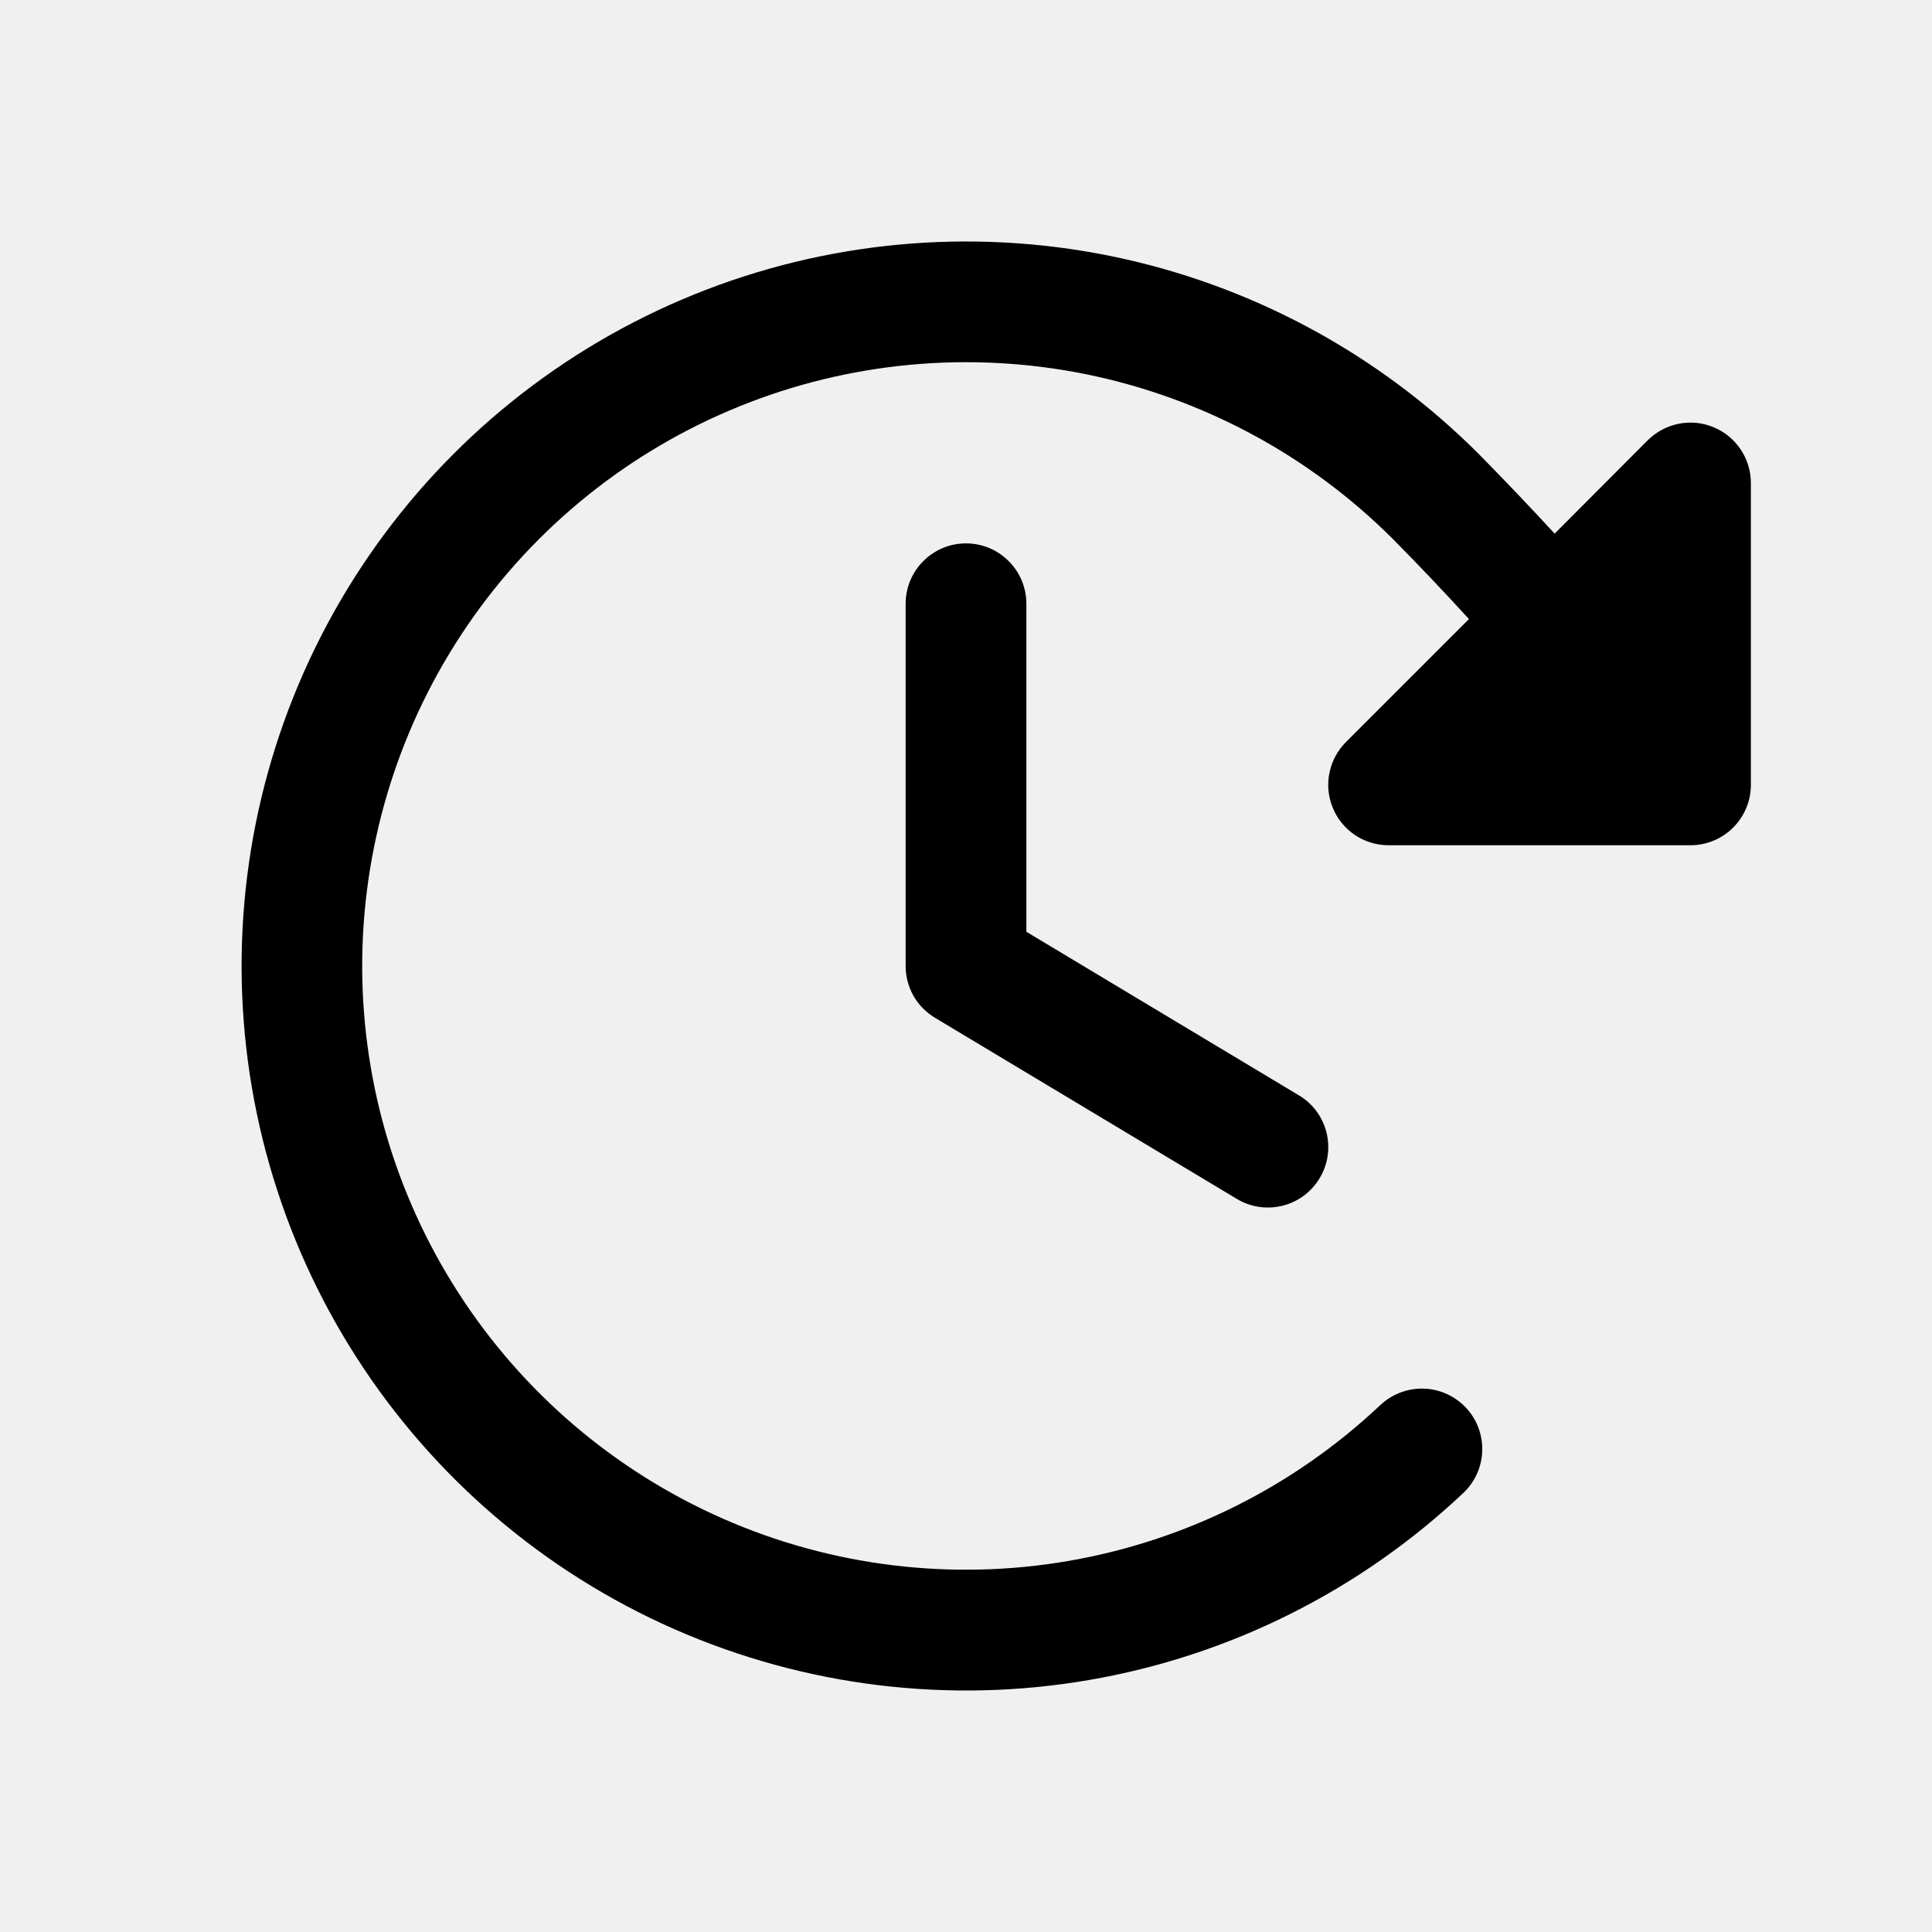
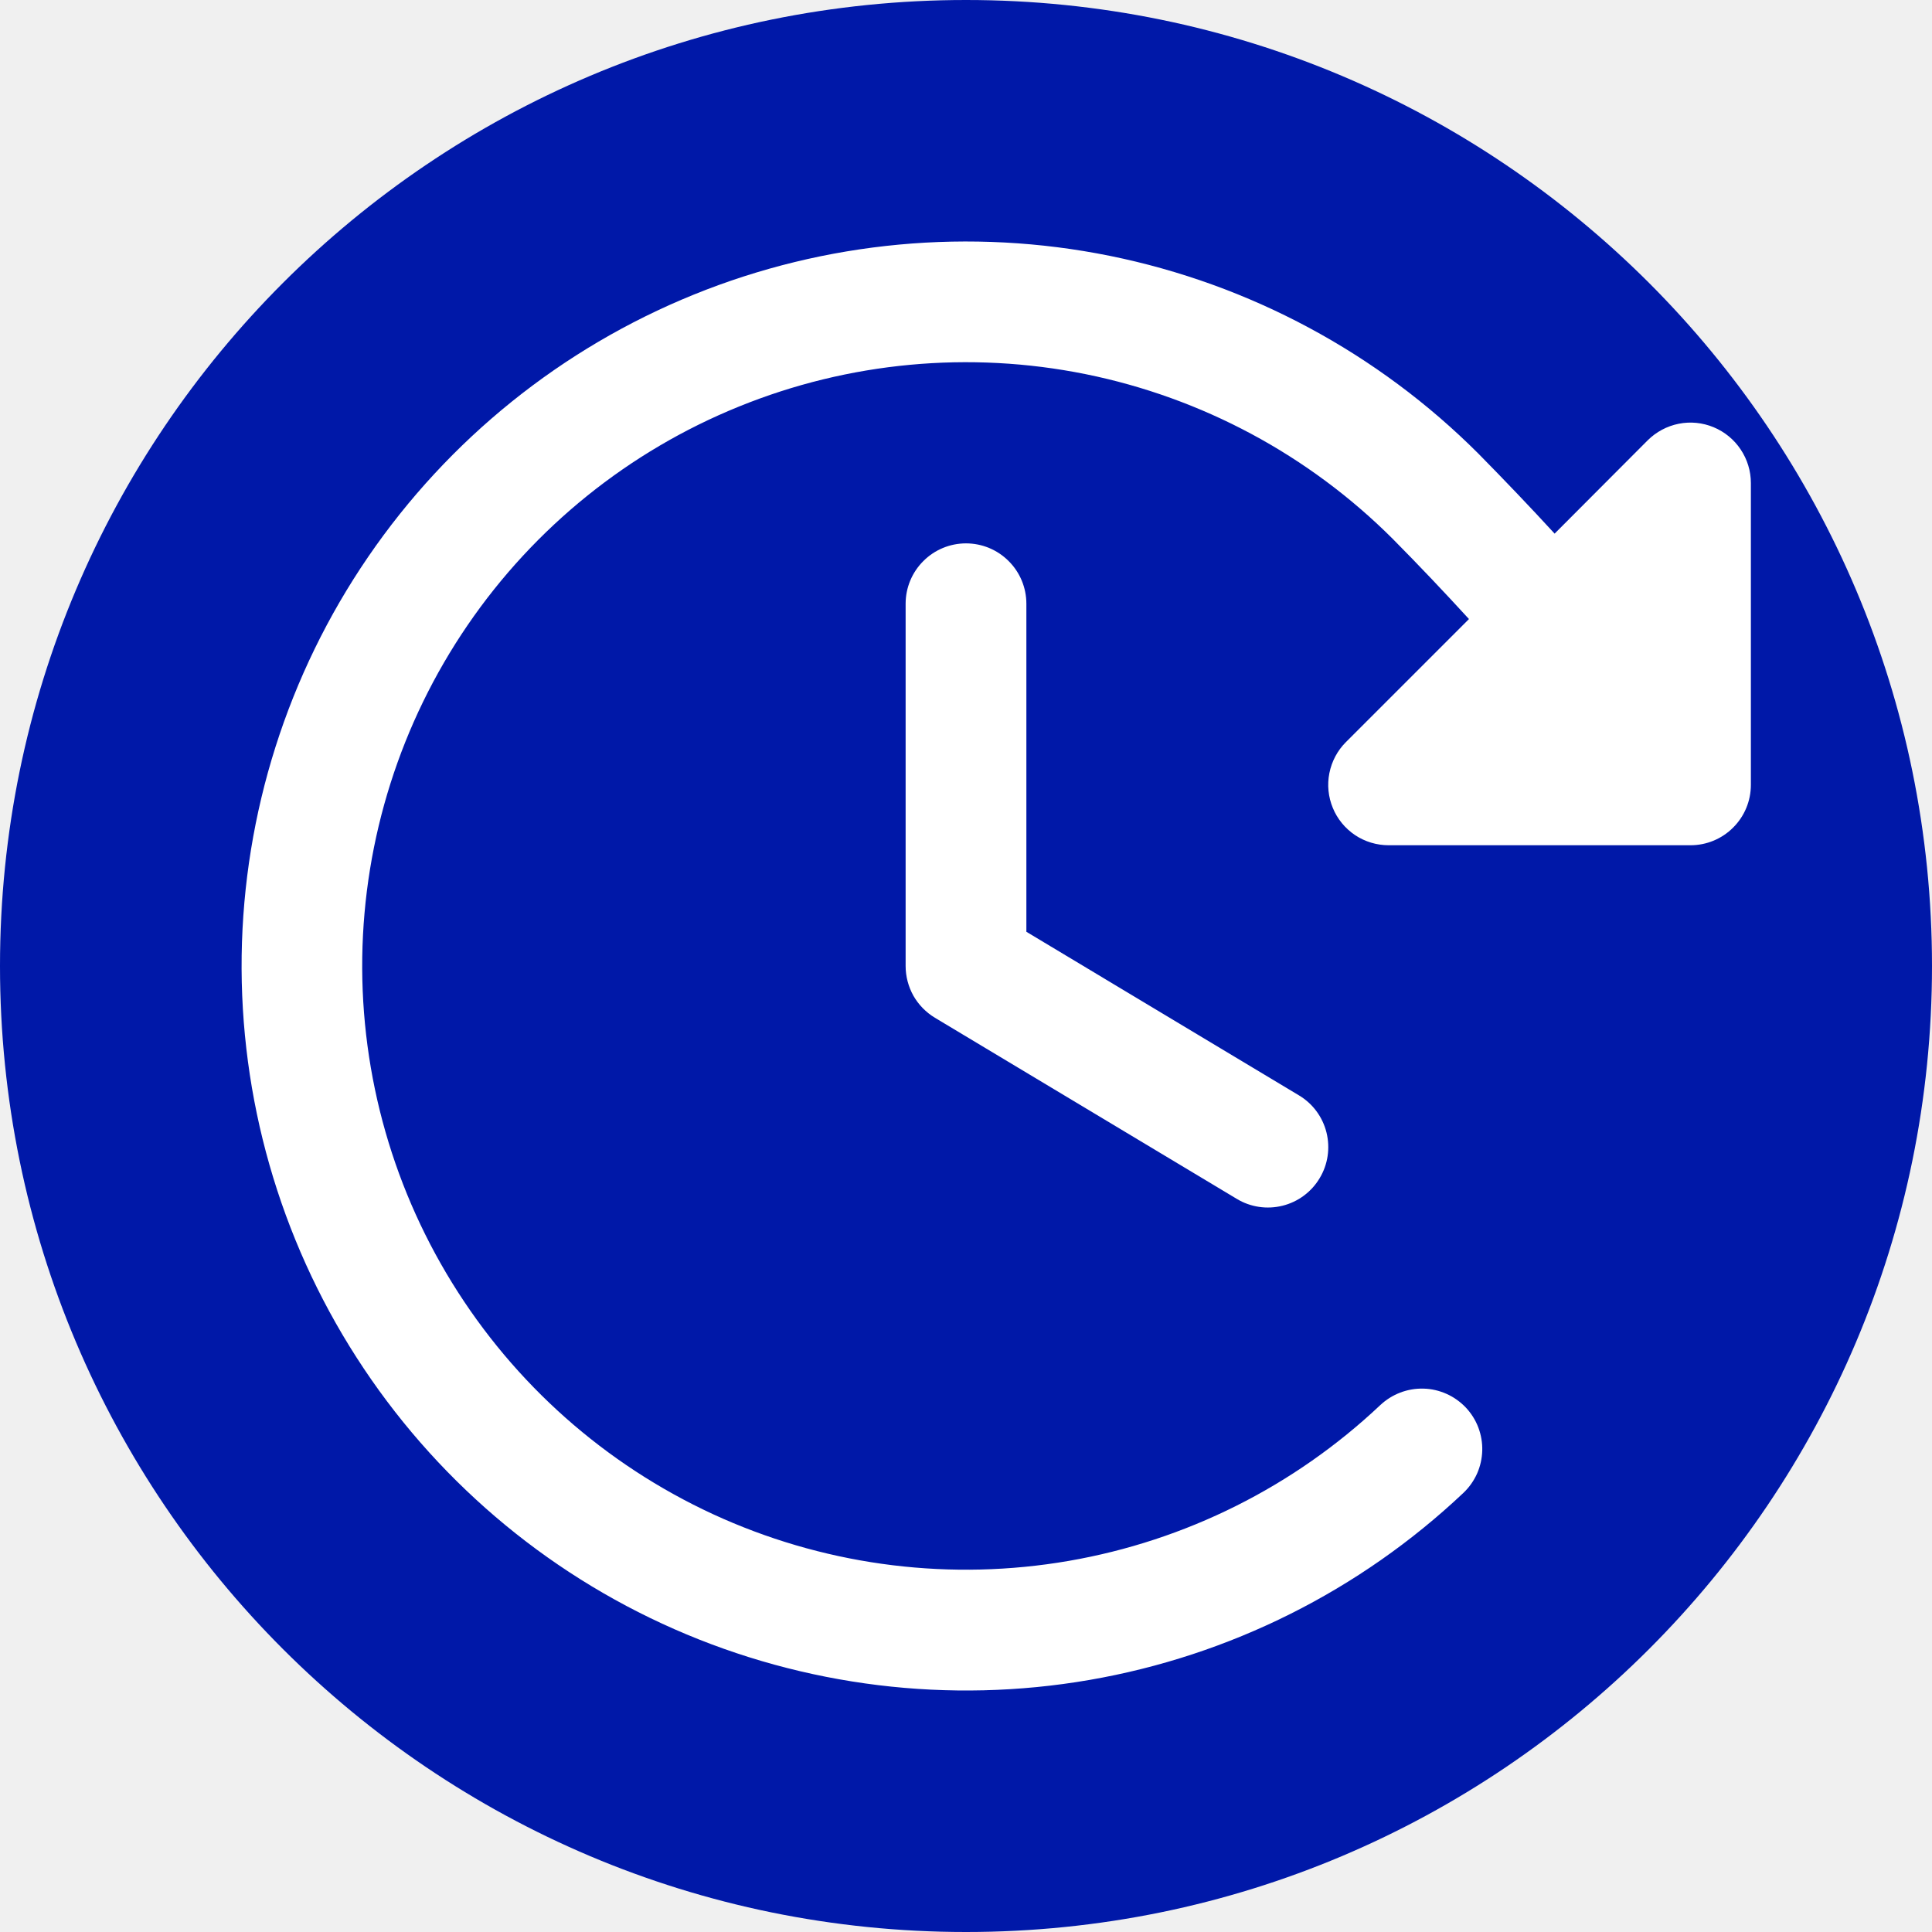
<svg xmlns="http://www.w3.org/2000/svg" viewBox="0 0 24 24" fill="none">
-   <path d="M12.75 7.5V11.575L16.136 13.607C16.307 13.709 16.43 13.875 16.478 14.068C16.526 14.261 16.496 14.466 16.393 14.636C16.291 14.807 16.125 14.93 15.932 14.978C15.739 15.026 15.534 14.996 15.364 14.893L11.614 12.643C11.503 12.576 11.411 12.482 11.347 12.37C11.284 12.257 11.25 12.13 11.25 12V7.5C11.25 7.301 11.329 7.11 11.47 6.97C11.61 6.829 11.801 6.75 12 6.75C12.199 6.75 12.39 6.829 12.53 6.97C12.671 7.11 12.75 7.301 12.75 7.5ZM21.287 5.307C21.15 5.25 20.999 5.235 20.854 5.264C20.708 5.293 20.574 5.365 20.469 5.469L19.312 6.629C19.01 6.3 18.698 5.973 18.366 5.636C17.115 4.385 15.523 3.531 13.79 3.179C12.056 2.828 10.257 2.995 8.618 3.66C6.979 4.325 5.572 5.458 4.573 6.918C3.574 8.378 3.028 10.1 3.002 11.869C2.977 13.638 3.473 15.375 4.429 16.863C5.385 18.352 6.758 19.526 8.377 20.238C9.996 20.95 11.79 21.17 13.533 20.869C15.276 20.568 16.892 19.76 18.178 18.546C18.25 18.478 18.307 18.397 18.348 18.307C18.388 18.217 18.41 18.12 18.413 18.021C18.416 17.923 18.399 17.825 18.364 17.732C18.329 17.64 18.276 17.556 18.208 17.484C18.14 17.413 18.059 17.355 17.969 17.315C17.879 17.275 17.782 17.252 17.684 17.25C17.585 17.247 17.487 17.264 17.395 17.299C17.303 17.334 17.219 17.387 17.147 17.454C16.075 18.466 14.729 19.139 13.276 19.39C11.824 19.641 10.329 19.458 8.98 18.865C7.631 18.271 6.487 17.294 5.69 16.053C4.893 14.813 4.479 13.366 4.5 11.892C4.522 10.418 4.976 8.984 5.808 7.767C6.64 6.55 7.812 5.605 9.178 5.051C10.543 4.496 12.042 4.356 13.487 4.648C14.931 4.941 16.258 5.652 17.301 6.694C17.633 7.029 17.945 7.359 18.248 7.69L16.719 9.219C16.614 9.324 16.543 9.458 16.514 9.604C16.485 9.749 16.5 9.9 16.557 10.037C16.613 10.174 16.71 10.291 16.833 10.374C16.956 10.456 17.102 10.5 17.25 10.5H21C21.199 10.5 21.39 10.421 21.53 10.28C21.671 10.14 21.75 9.949 21.75 9.75V6C21.75 5.852 21.706 5.707 21.623 5.583C21.541 5.46 21.424 5.364 21.287 5.307Z" fill="currentColor" />
+   <circle cx="12" cy="12" r="12" fill="#0018A8" />
+   <path d="M12.75 7.5V11.575L16.136 13.607C16.307 13.709 16.43 13.875 16.478 14.068C16.526 14.261 16.496 14.466 16.393 14.636C16.291 14.807 16.125 14.93 15.932 14.978C15.739 15.026 15.534 14.996 15.364 14.893L11.614 12.643C11.503 12.576 11.411 12.482 11.347 12.37C11.284 12.257 11.25 12.13 11.25 12V7.5C11.25 7.301 11.329 7.11 11.47 6.97C11.61 6.829 11.801 6.75 12 6.75C12.199 6.75 12.39 6.829 12.53 6.97C12.671 7.11 12.75 7.301 12.75 7.5ZM21.287 5.307C21.15 5.25 20.999 5.235 20.854 5.264C20.708 5.293 20.574 5.365 20.469 5.469L19.312 6.629C19.01 6.3 18.698 5.973 18.366 5.636C17.115 4.385 15.523 3.531 13.79 3.179C12.056 2.828 10.257 2.995 8.618 3.66C6.979 4.325 5.572 5.458 4.573 6.918C3.574 8.378 3.028 10.1 3.002 11.869C2.977 13.638 3.473 15.375 4.429 16.863C5.385 18.352 6.758 19.526 8.377 20.238C9.996 20.95 11.79 21.17 13.533 20.869C15.276 20.568 16.892 19.76 18.178 18.546C18.25 18.478 18.307 18.397 18.348 18.307C18.388 18.217 18.41 18.12 18.413 18.021C18.416 17.923 18.399 17.825 18.364 17.732C18.329 17.64 18.276 17.556 18.208 17.484C18.14 17.413 18.059 17.355 17.969 17.315C17.879 17.275 17.782 17.252 17.684 17.25C17.585 17.247 17.487 17.264 17.395 17.299C17.303 17.334 17.219 17.387 17.147 17.454C16.075 18.466 14.729 19.139 13.276 19.39C11.824 19.641 10.329 19.458 8.98 18.865C7.631 18.271 6.487 17.294 5.69 16.053C4.893 14.813 4.479 13.366 4.5 11.892C4.522 10.418 4.976 8.984 5.808 7.767C6.64 6.55 7.812 5.605 9.178 5.051C10.543 4.496 12.042 4.356 13.487 4.648C14.931 4.941 16.258 5.652 17.301 6.694C17.633 7.029 17.945 7.359 18.248 7.69L16.719 9.219C16.614 9.324 16.543 9.458 16.514 9.604C16.485 9.749 16.5 9.9 16.557 10.037C16.613 10.174 16.71 10.291 16.833 10.374C16.956 10.456 17.102 10.5 17.25 10.5H21C21.199 10.5 21.39 10.421 21.53 10.28C21.671 10.14 21.75 9.949 21.75 9.75V6C21.75 5.852 21.706 5.707 21.623 5.583C21.541 5.46 21.424 5.364 21.287 5.307Z" fill="#FFFFFF" />
</svg>
